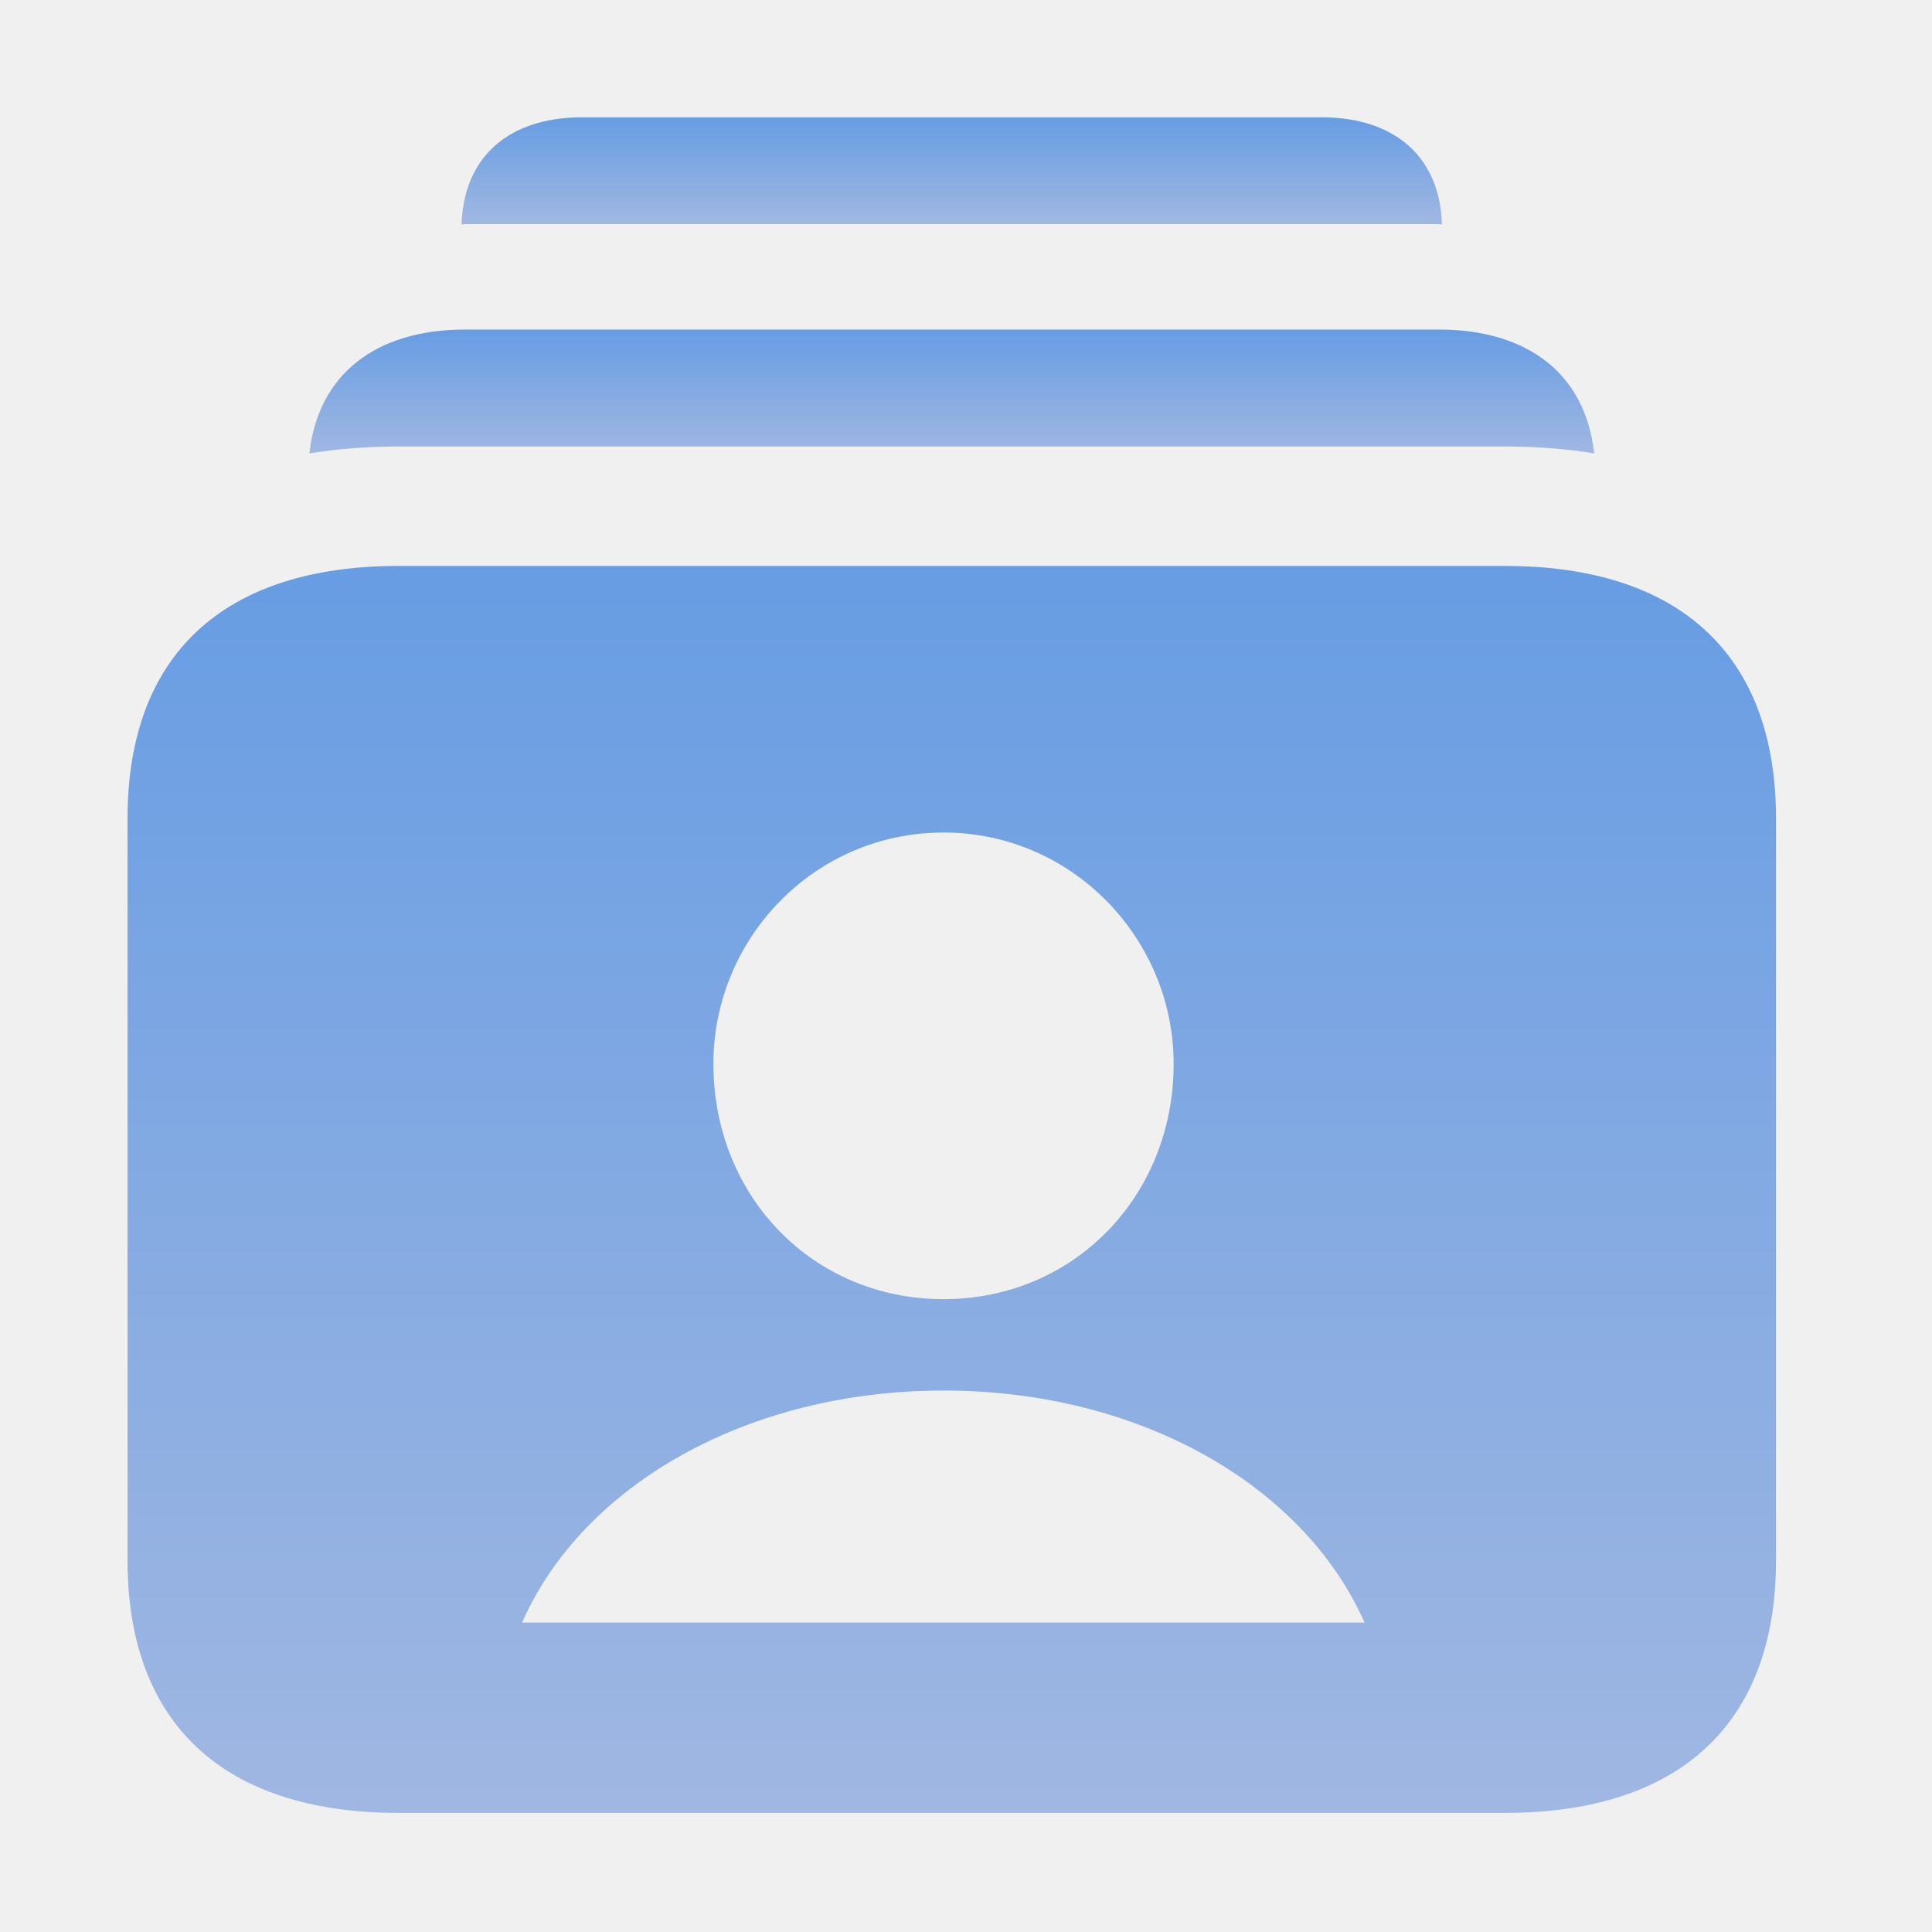
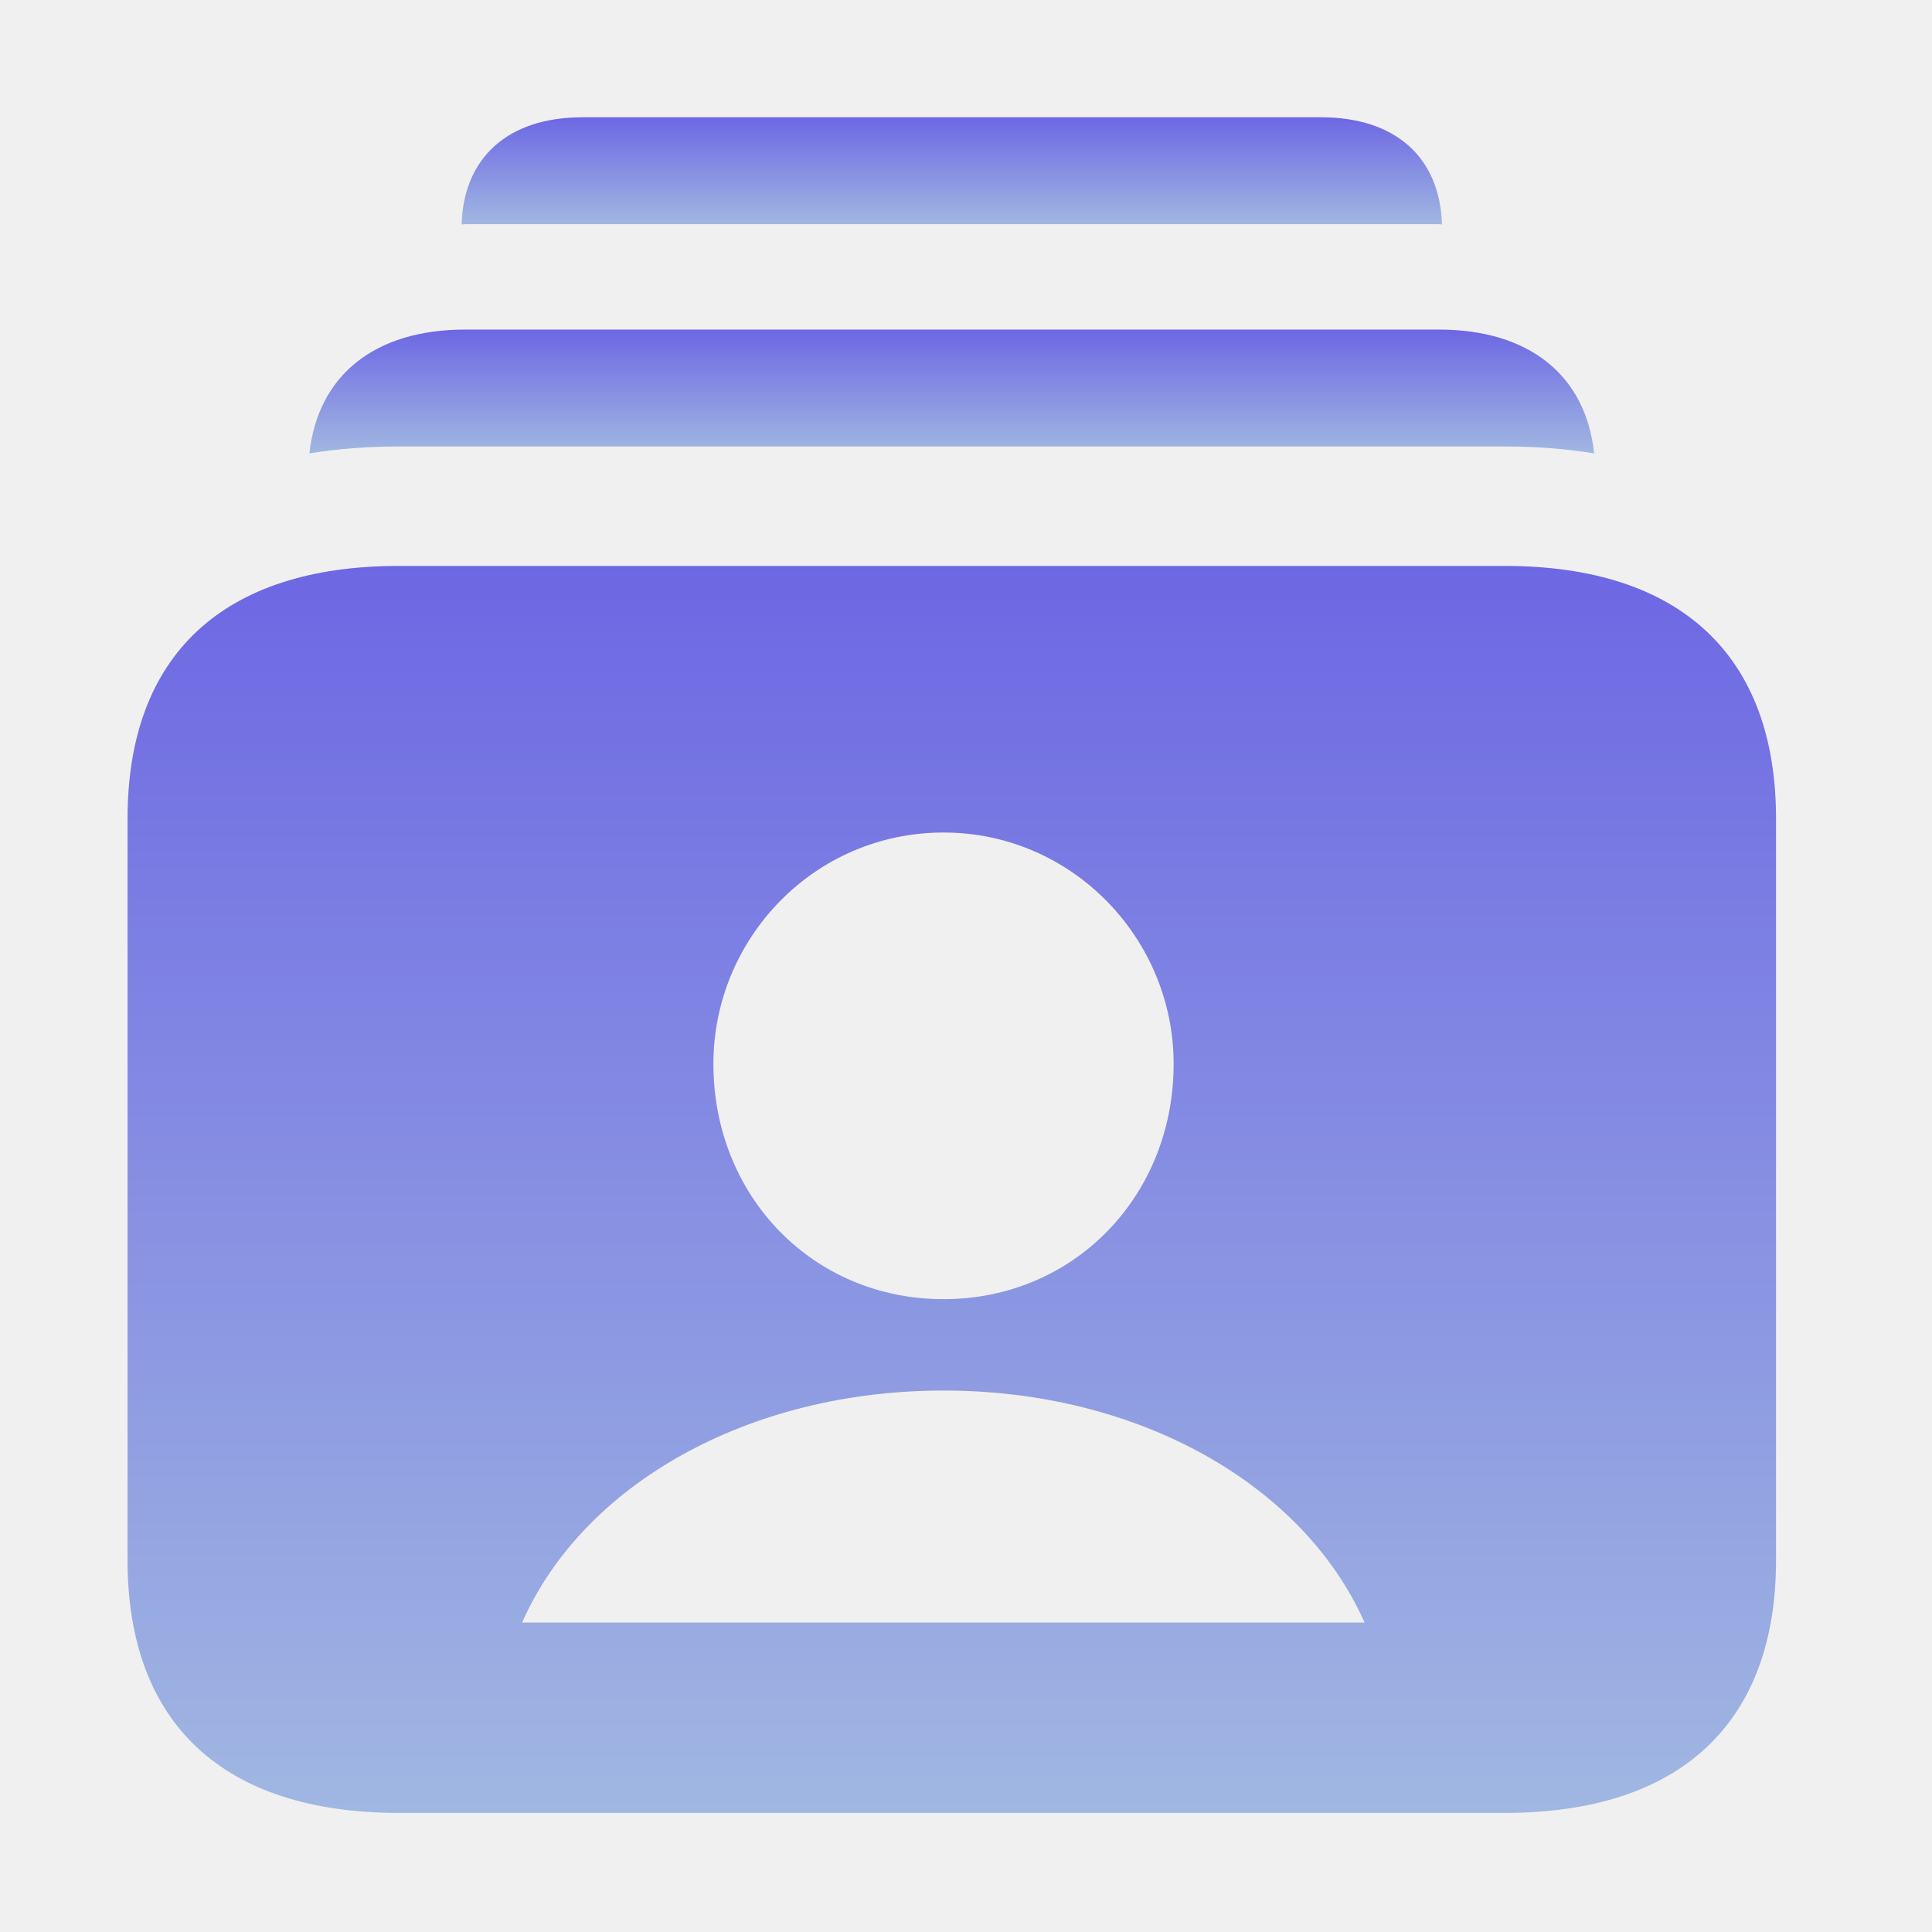
- <svg xmlns="http://www.w3.org/2000/svg" width="250" height="250" viewBox="0 0 250 250" fill="none">
+ <svg xmlns="http://www.w3.org/2000/svg" width="150" height="150" viewBox="0 0 150 150" fill="none">
  <g clip-path="url(#clip0_33_26)">
-     <path d="M186.59 29.042C186.28 29.007 185.953 29.004 185.623 29.004H60.748C60.402 29.004 60.057 29.007 59.73 29.044C59.995 20.314 65.811 15.177 75.363 15.177H170.958C180.509 15.177 186.324 20.313 186.59 29.042Z" fill="url(#paint0_linear_33_26)" fill-opacity="0.85" />
-     <path d="M206.284 58.667C202.64 58.075 198.778 57.775 194.721 57.775H51.601C47.543 57.775 43.682 58.075 40.038 58.667C41.145 48.534 48.513 42.644 60.201 42.644H186.17C197.857 42.644 205.185 48.534 206.284 58.667Z" fill="url(#paint1_linear_33_26)" fill-opacity="0.85" />
-     <path d="M229.816 105.913V201.909C229.816 222.998 217.388 234.59 194.721 234.59H51.601C28.882 234.59 16.504 222.998 16.504 201.909V105.913C16.504 84.777 28.882 73.231 51.601 73.231H194.721C217.388 73.231 229.816 84.777 229.816 105.913ZM67.558 209.963H176.576C168.672 192.133 147.394 179.935 122.092 179.935C96.739 179.935 75.412 192.133 67.558 209.963ZM92.314 137.663C92.314 154.796 105.189 168.11 122.092 168.11C138.944 168.11 151.869 154.796 151.869 137.663C151.869 121.462 138.745 107.728 122.092 107.728C105.339 107.728 92.314 121.462 92.314 137.663Z" fill="url(#paint2_linear_33_26)" fill-opacity="0.85" />
+     <path d="M111.954 17.425C111.768 17.404 111.572 17.402 111.374 17.402H36.449C36.241 17.402 36.034 17.404 35.838 17.427C35.997 12.188 39.487 9.106 45.218 9.106H102.575C108.305 9.106 111.795 12.188 111.954 17.425Z" fill="url(#paint0_linear_33_26)" fill-opacity="0.85" />
+     <path d="M123.77 35.2C121.584 34.845 119.267 34.665 116.832 34.665H30.96C28.526 34.665 26.209 34.845 24.023 35.2C24.687 29.12 29.108 25.587 36.12 25.587H111.702C118.714 25.587 123.111 29.12 123.77 35.2Z" fill="url(#paint1_linear_33_26)" fill-opacity="0.85" />
+     <path d="M137.89 63.547V121.146C137.89 133.799 130.433 140.754 116.832 140.754H30.96C17.329 140.754 9.903 133.799 9.903 121.146V63.547C9.903 50.866 17.329 43.938 30.96 43.938H116.832C130.433 43.938 137.89 50.866 137.89 63.547ZM40.535 125.978H105.946C101.203 115.28 88.437 107.961 73.255 107.961C58.043 107.961 45.248 115.28 40.535 125.978ZM55.389 82.598C55.389 92.877 63.114 100.866 73.255 100.866C83.367 100.866 91.121 92.877 91.121 82.598C91.121 72.877 83.247 64.637 73.255 64.637C63.203 64.637 55.389 72.877 55.389 82.598Z" fill="url(#paint2_linear_33_26)" fill-opacity="0.85" />
  </g>
  <defs>
-     <linearGradient id="paint0_linear_33_26" x1="123.16" y1="15.177" x2="123.16" y2="29.044" gradientUnits="userSpaceOnUse">
-       <stop stop-color="#4F8EE1" />
+     <linearGradient id="paint0_linear_33_26" x1="73.896" y1="9.106" x2="73.896" y2="17.427" gradientUnits="userSpaceOnUse">
+       <stop stop-color="#564FE1" />
      <stop offset="1" stop-color="#92ADDF" />
    </linearGradient>
-     <linearGradient id="paint1_linear_33_26" x1="123.161" y1="42.644" x2="123.161" y2="58.667" gradientUnits="userSpaceOnUse">
-       <stop stop-color="#4F8EE1" />
+     <linearGradient id="paint1_linear_33_26" x1="73.897" y1="25.587" x2="73.897" y2="35.2" gradientUnits="userSpaceOnUse">
+       <stop stop-color="#564FE1" />
      <stop offset="1" stop-color="#92ADDF" />
    </linearGradient>
-     <linearGradient id="paint2_linear_33_26" x1="123.16" y1="73.231" x2="123.16" y2="234.59" gradientUnits="userSpaceOnUse">
-       <stop stop-color="#4F8EE1" />
+     <linearGradient id="paint2_linear_33_26" x1="73.896" y1="43.938" x2="73.896" y2="140.754" gradientUnits="userSpaceOnUse">
+       <stop stop-color="#564FE1" />
      <stop offset="1" stop-color="#92ADDF" />
    </linearGradient>
    <clipPath id="clip0_33_26">
-       <rect width="250" height="250" fill="white" />
+       <rect width="150" height="150" fill="white" />
    </clipPath>
  </defs>
</svg>
